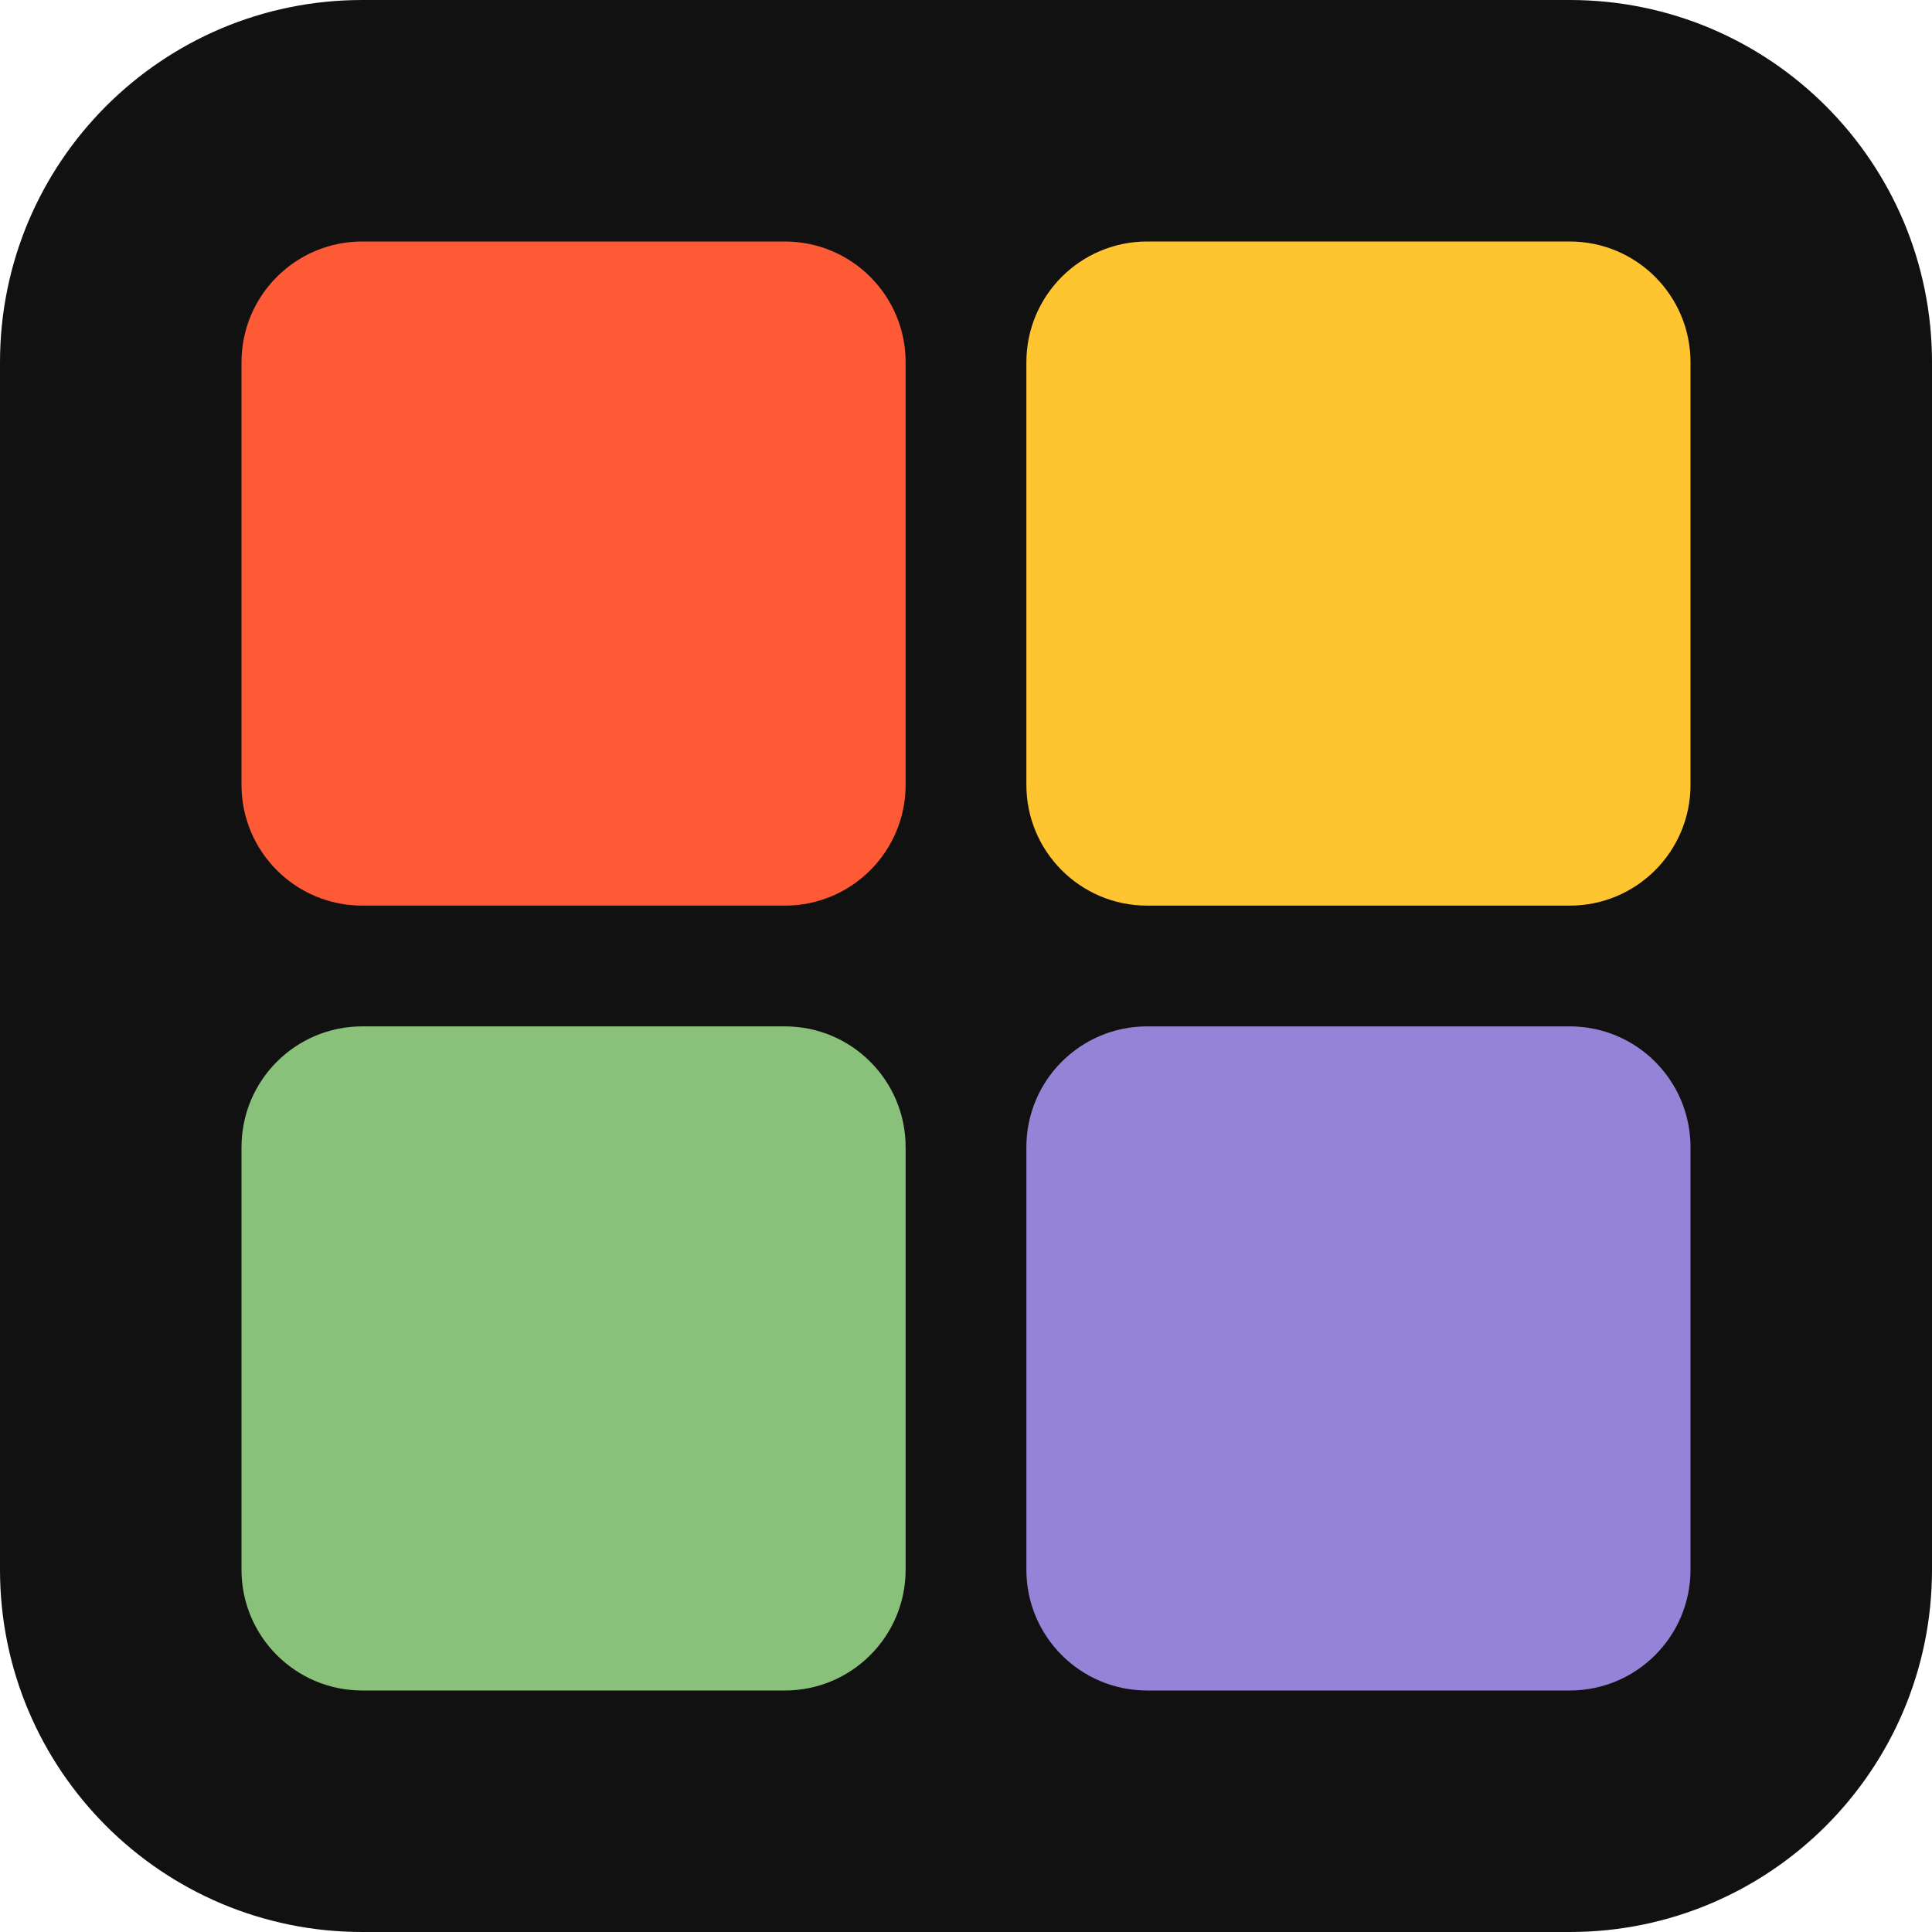
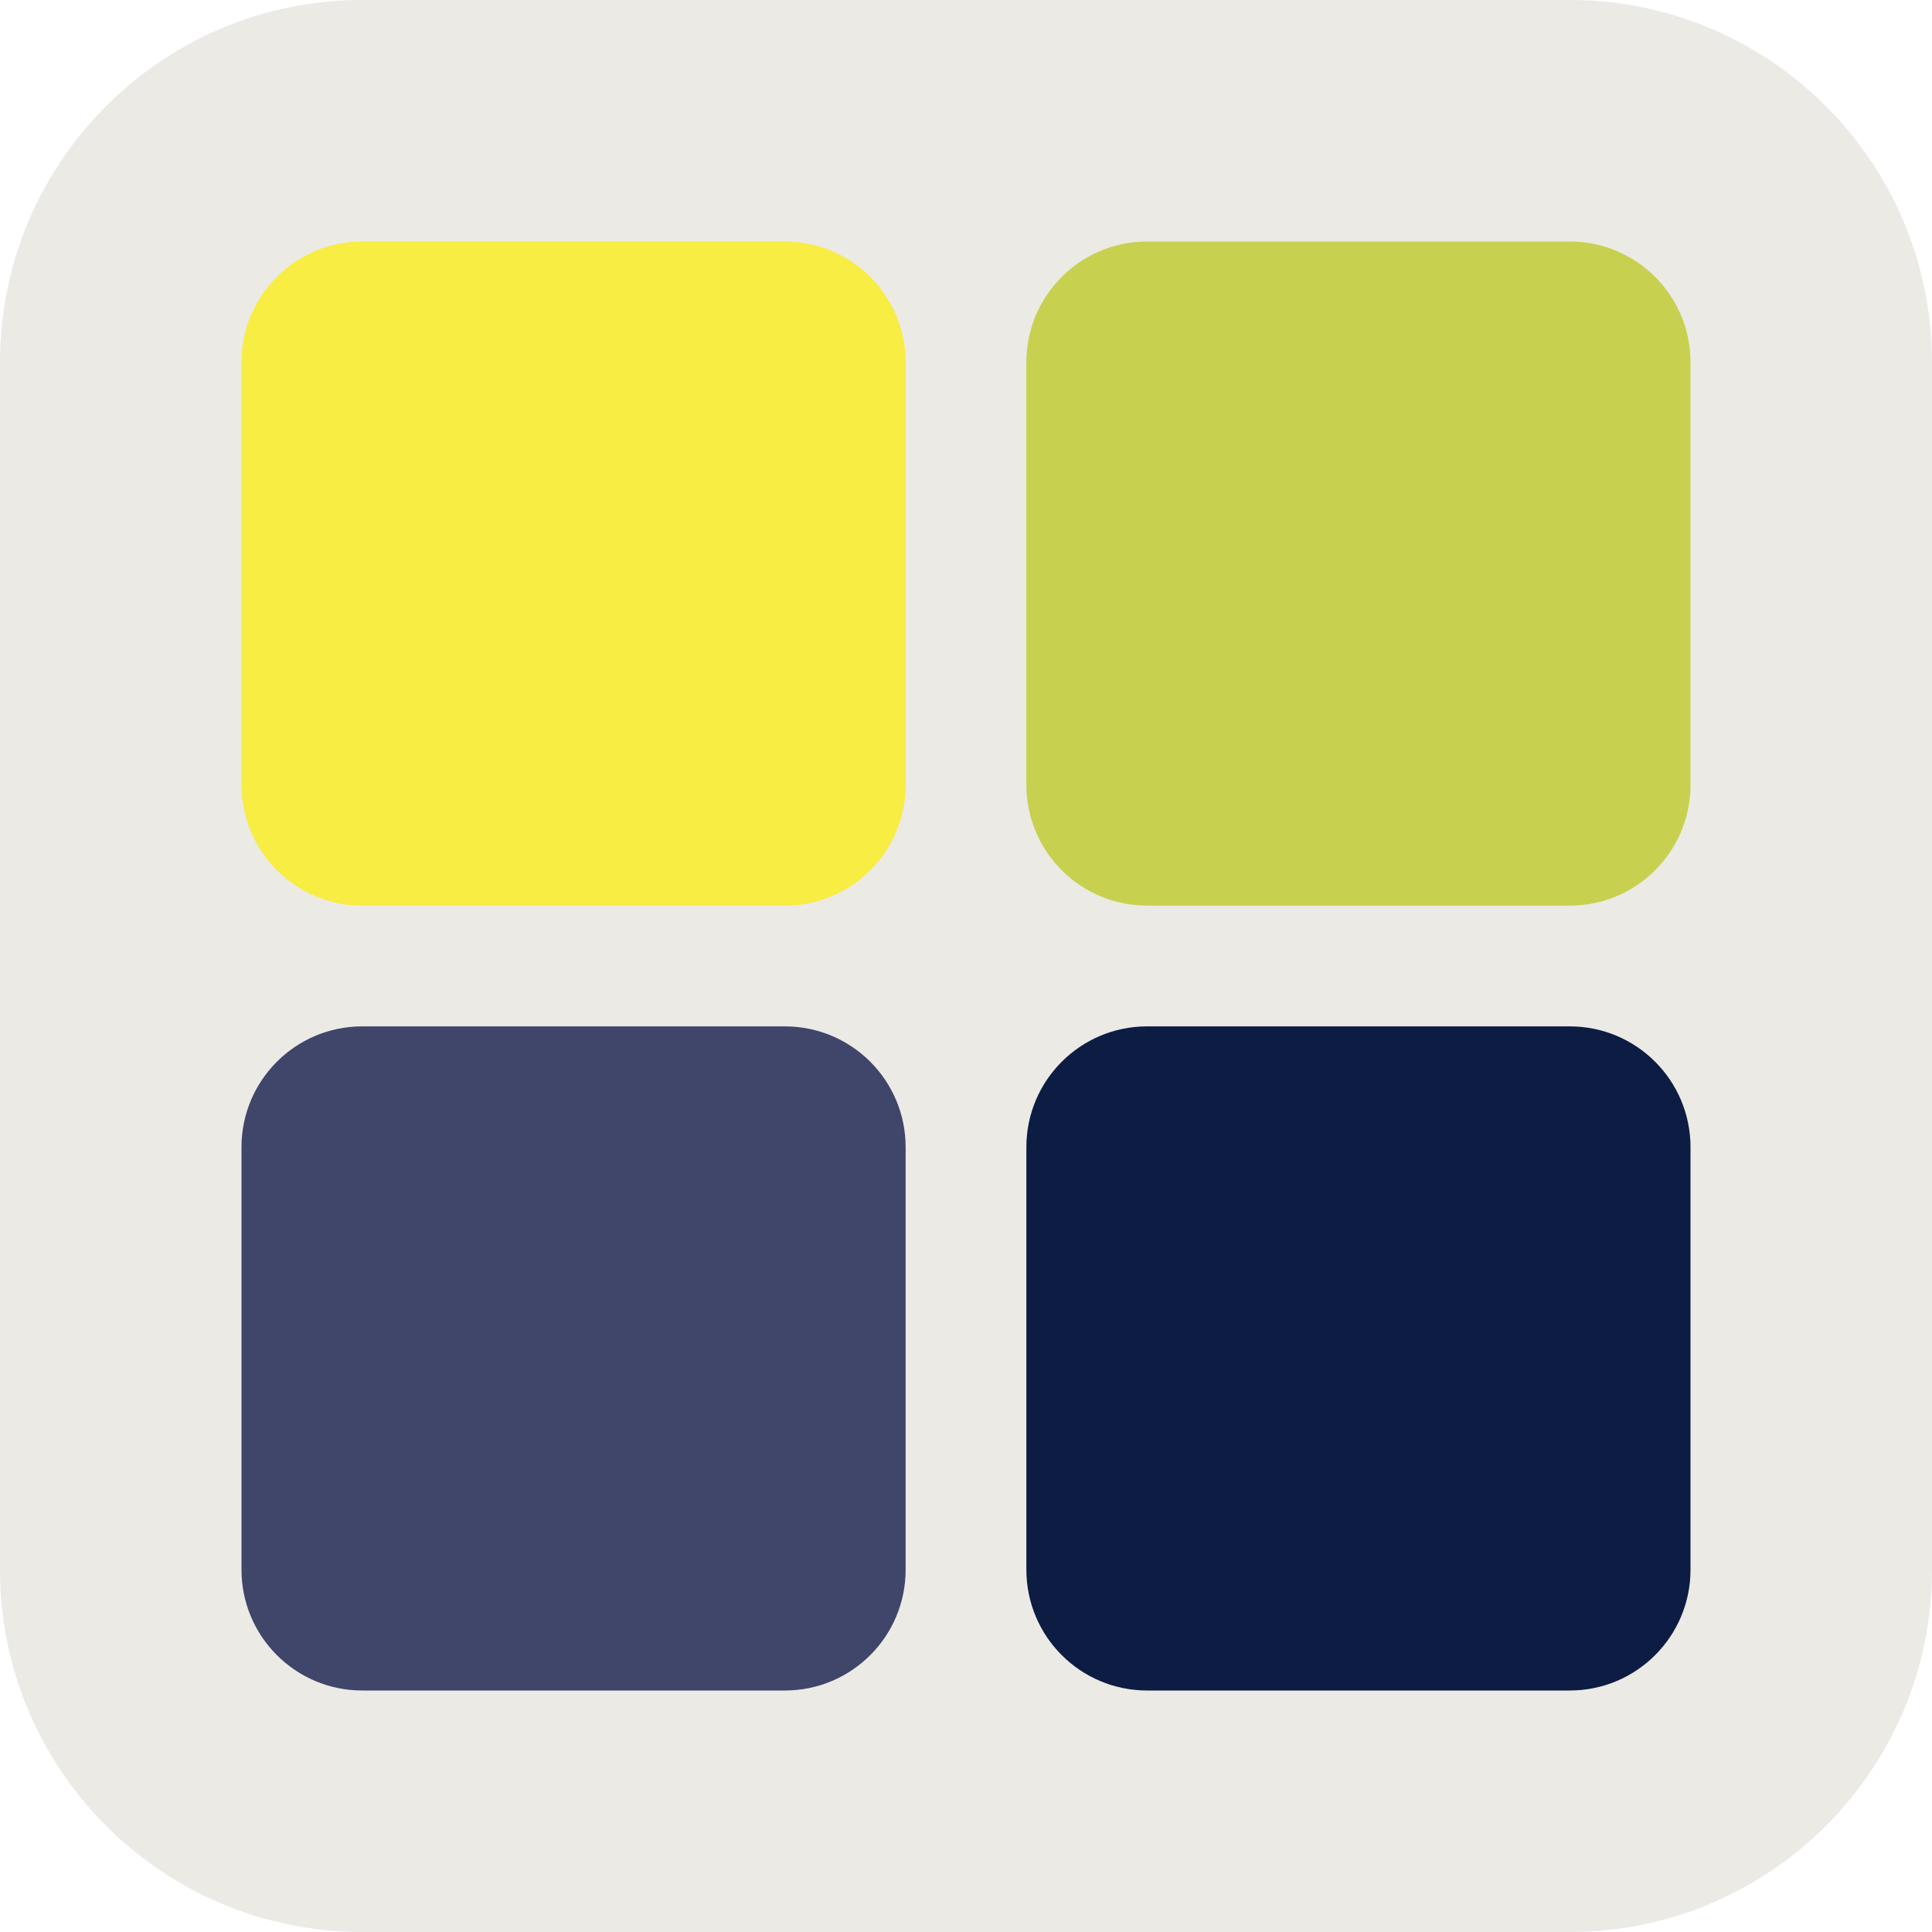
<svg xmlns="http://www.w3.org/2000/svg" viewBox="0 0 32 32">
-   <rect width="32" height="32" rx="6" fill="#111" />
-   <rect x="4" y="4" width="11" height="11" rx="2" fill="#ff5a36" />
-   <rect x="17" y="4" width="11" height="11" rx="2" fill="#ffc531" />
-   <rect x="4" y="17" width="11" height="11" rx="2" fill="#8ac17a" />
-   <rect x="17" y="17" width="11" height="11" rx="2" fill="#9483d6" />
+   <rect width="32" height="32" rx="6" fill="#ebeae5" />
+   <rect x="4" y="4" width="11" height="11" rx="2" fill="#f8ed43" />
+   <rect x="17" y="4" width="11" height="11" rx="2" fill="#c7d14f" />
+   <rect x="4" y="17" width="11" height="11" rx="2" fill="#40456a" />
+   <rect x="17" y="17" width="11" height="11" rx="2" fill="#0d1c43" />
</svg>
